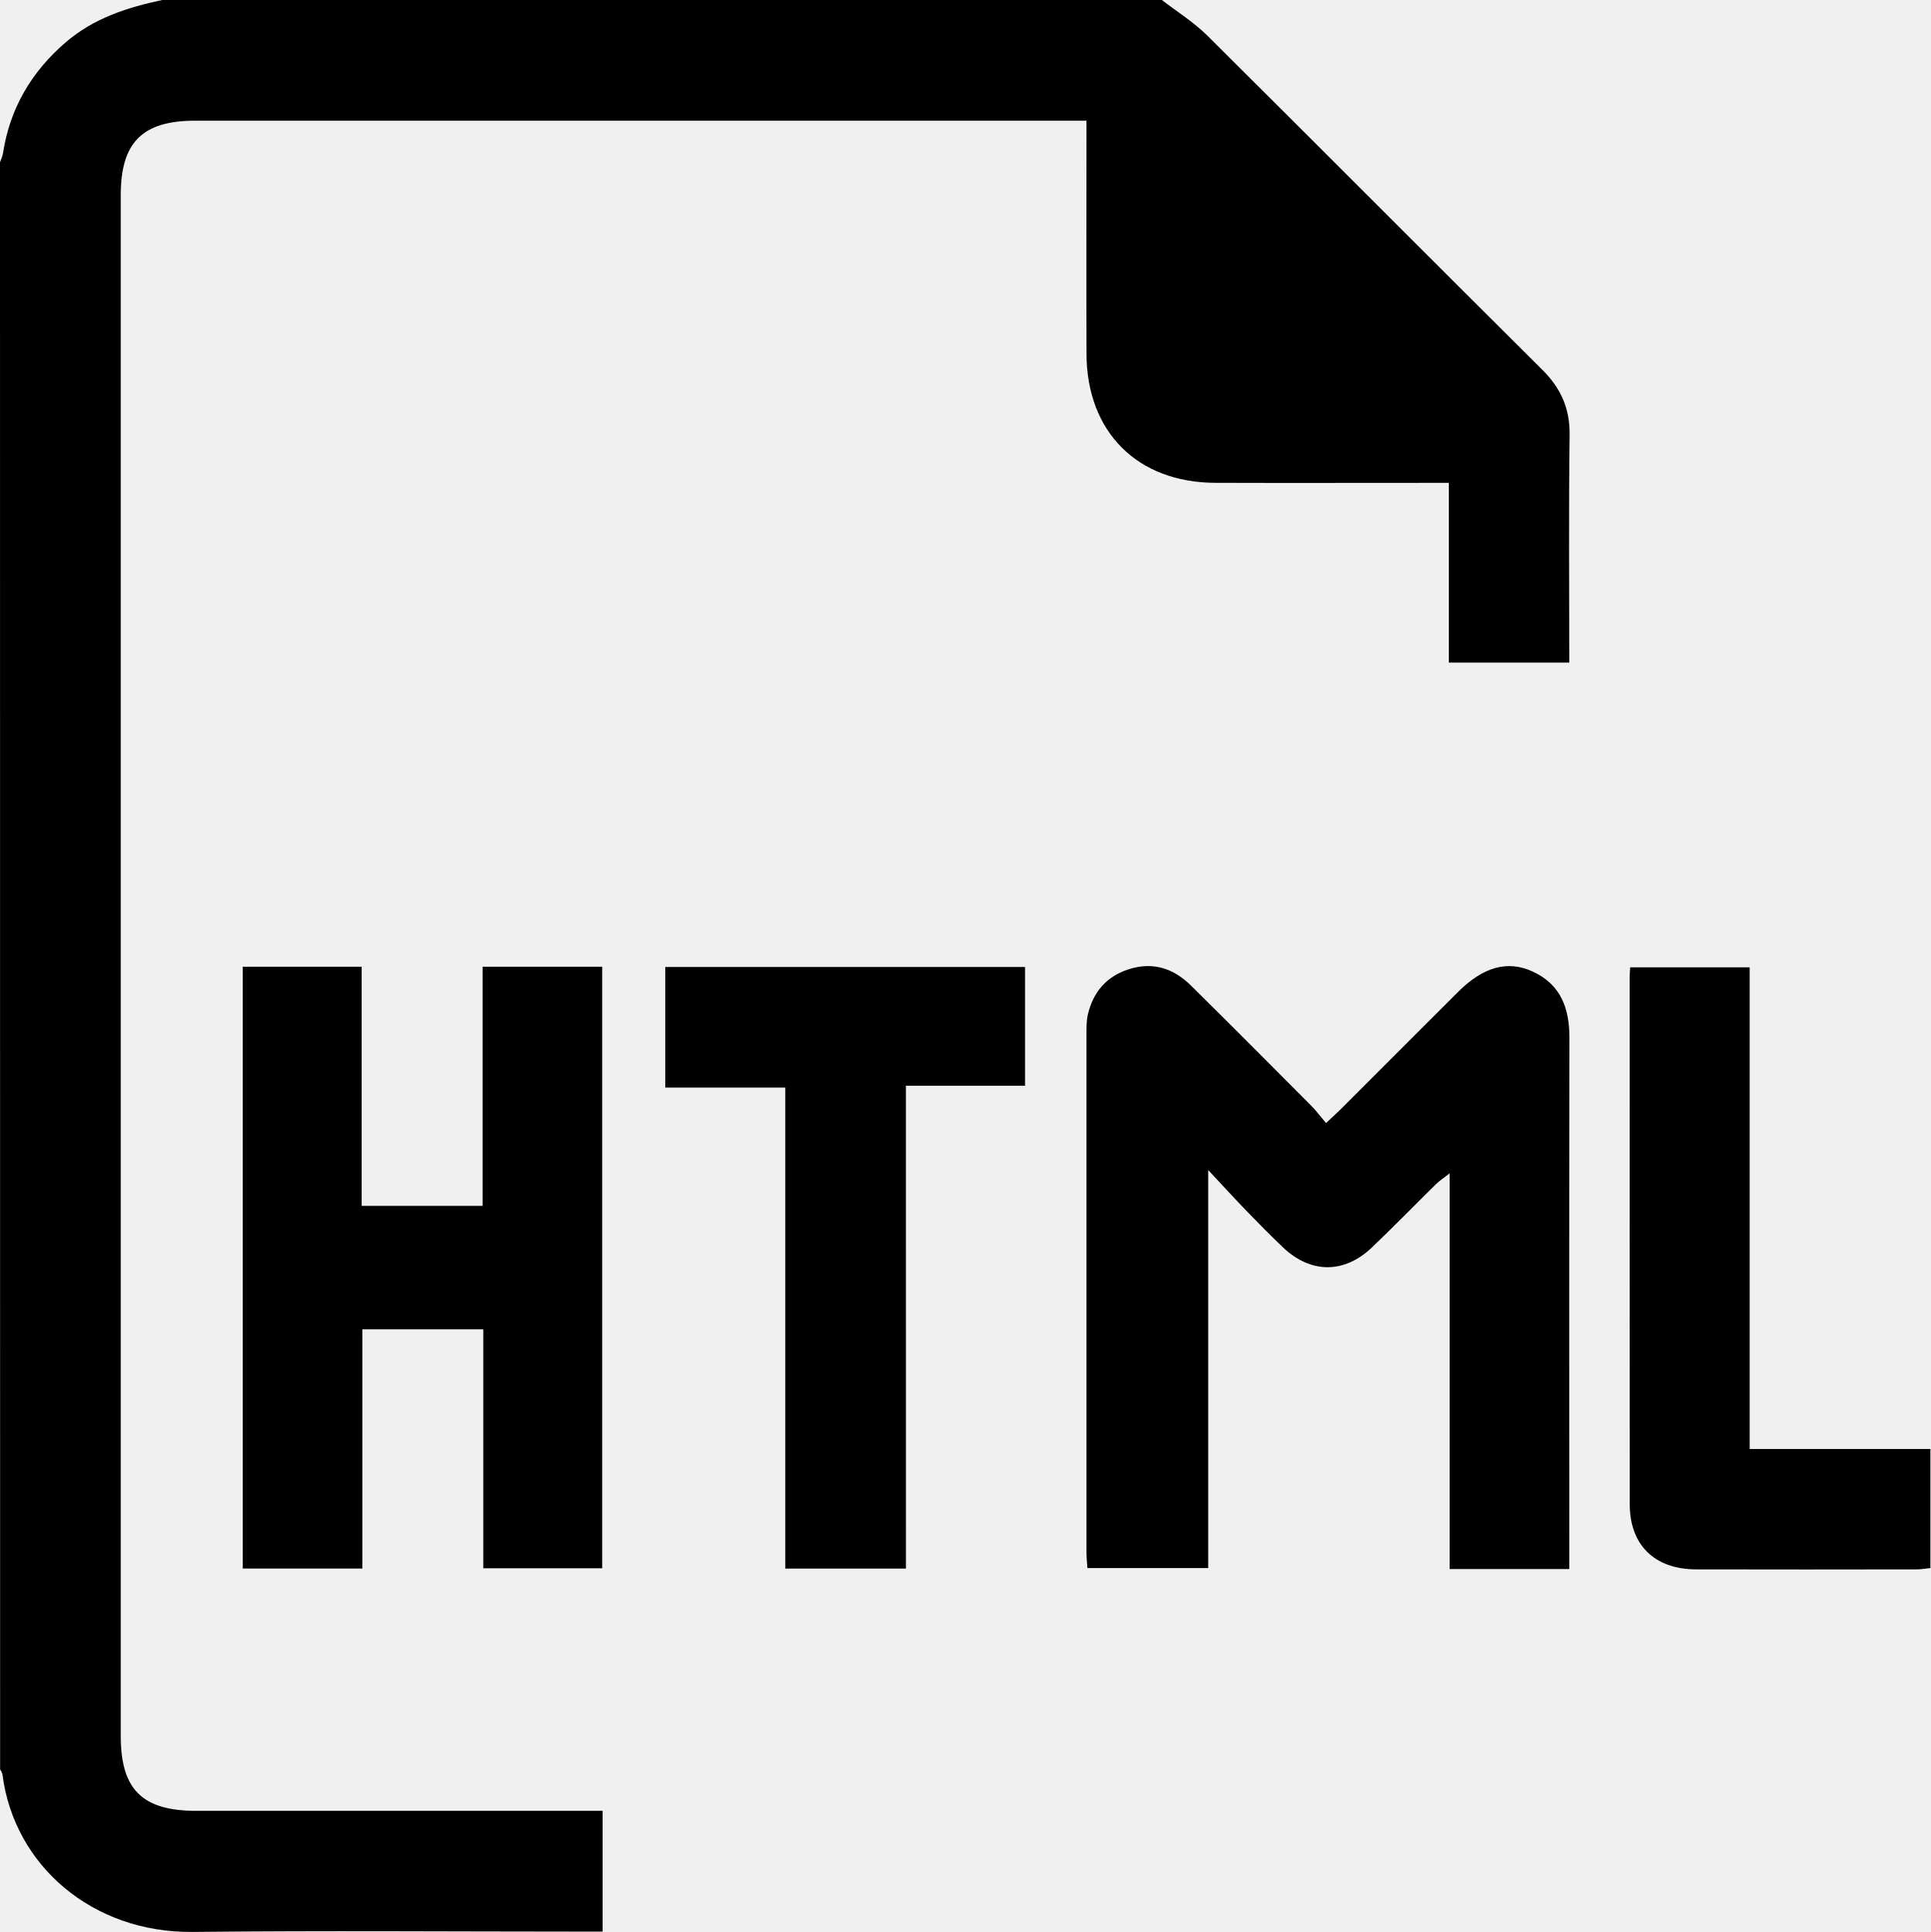
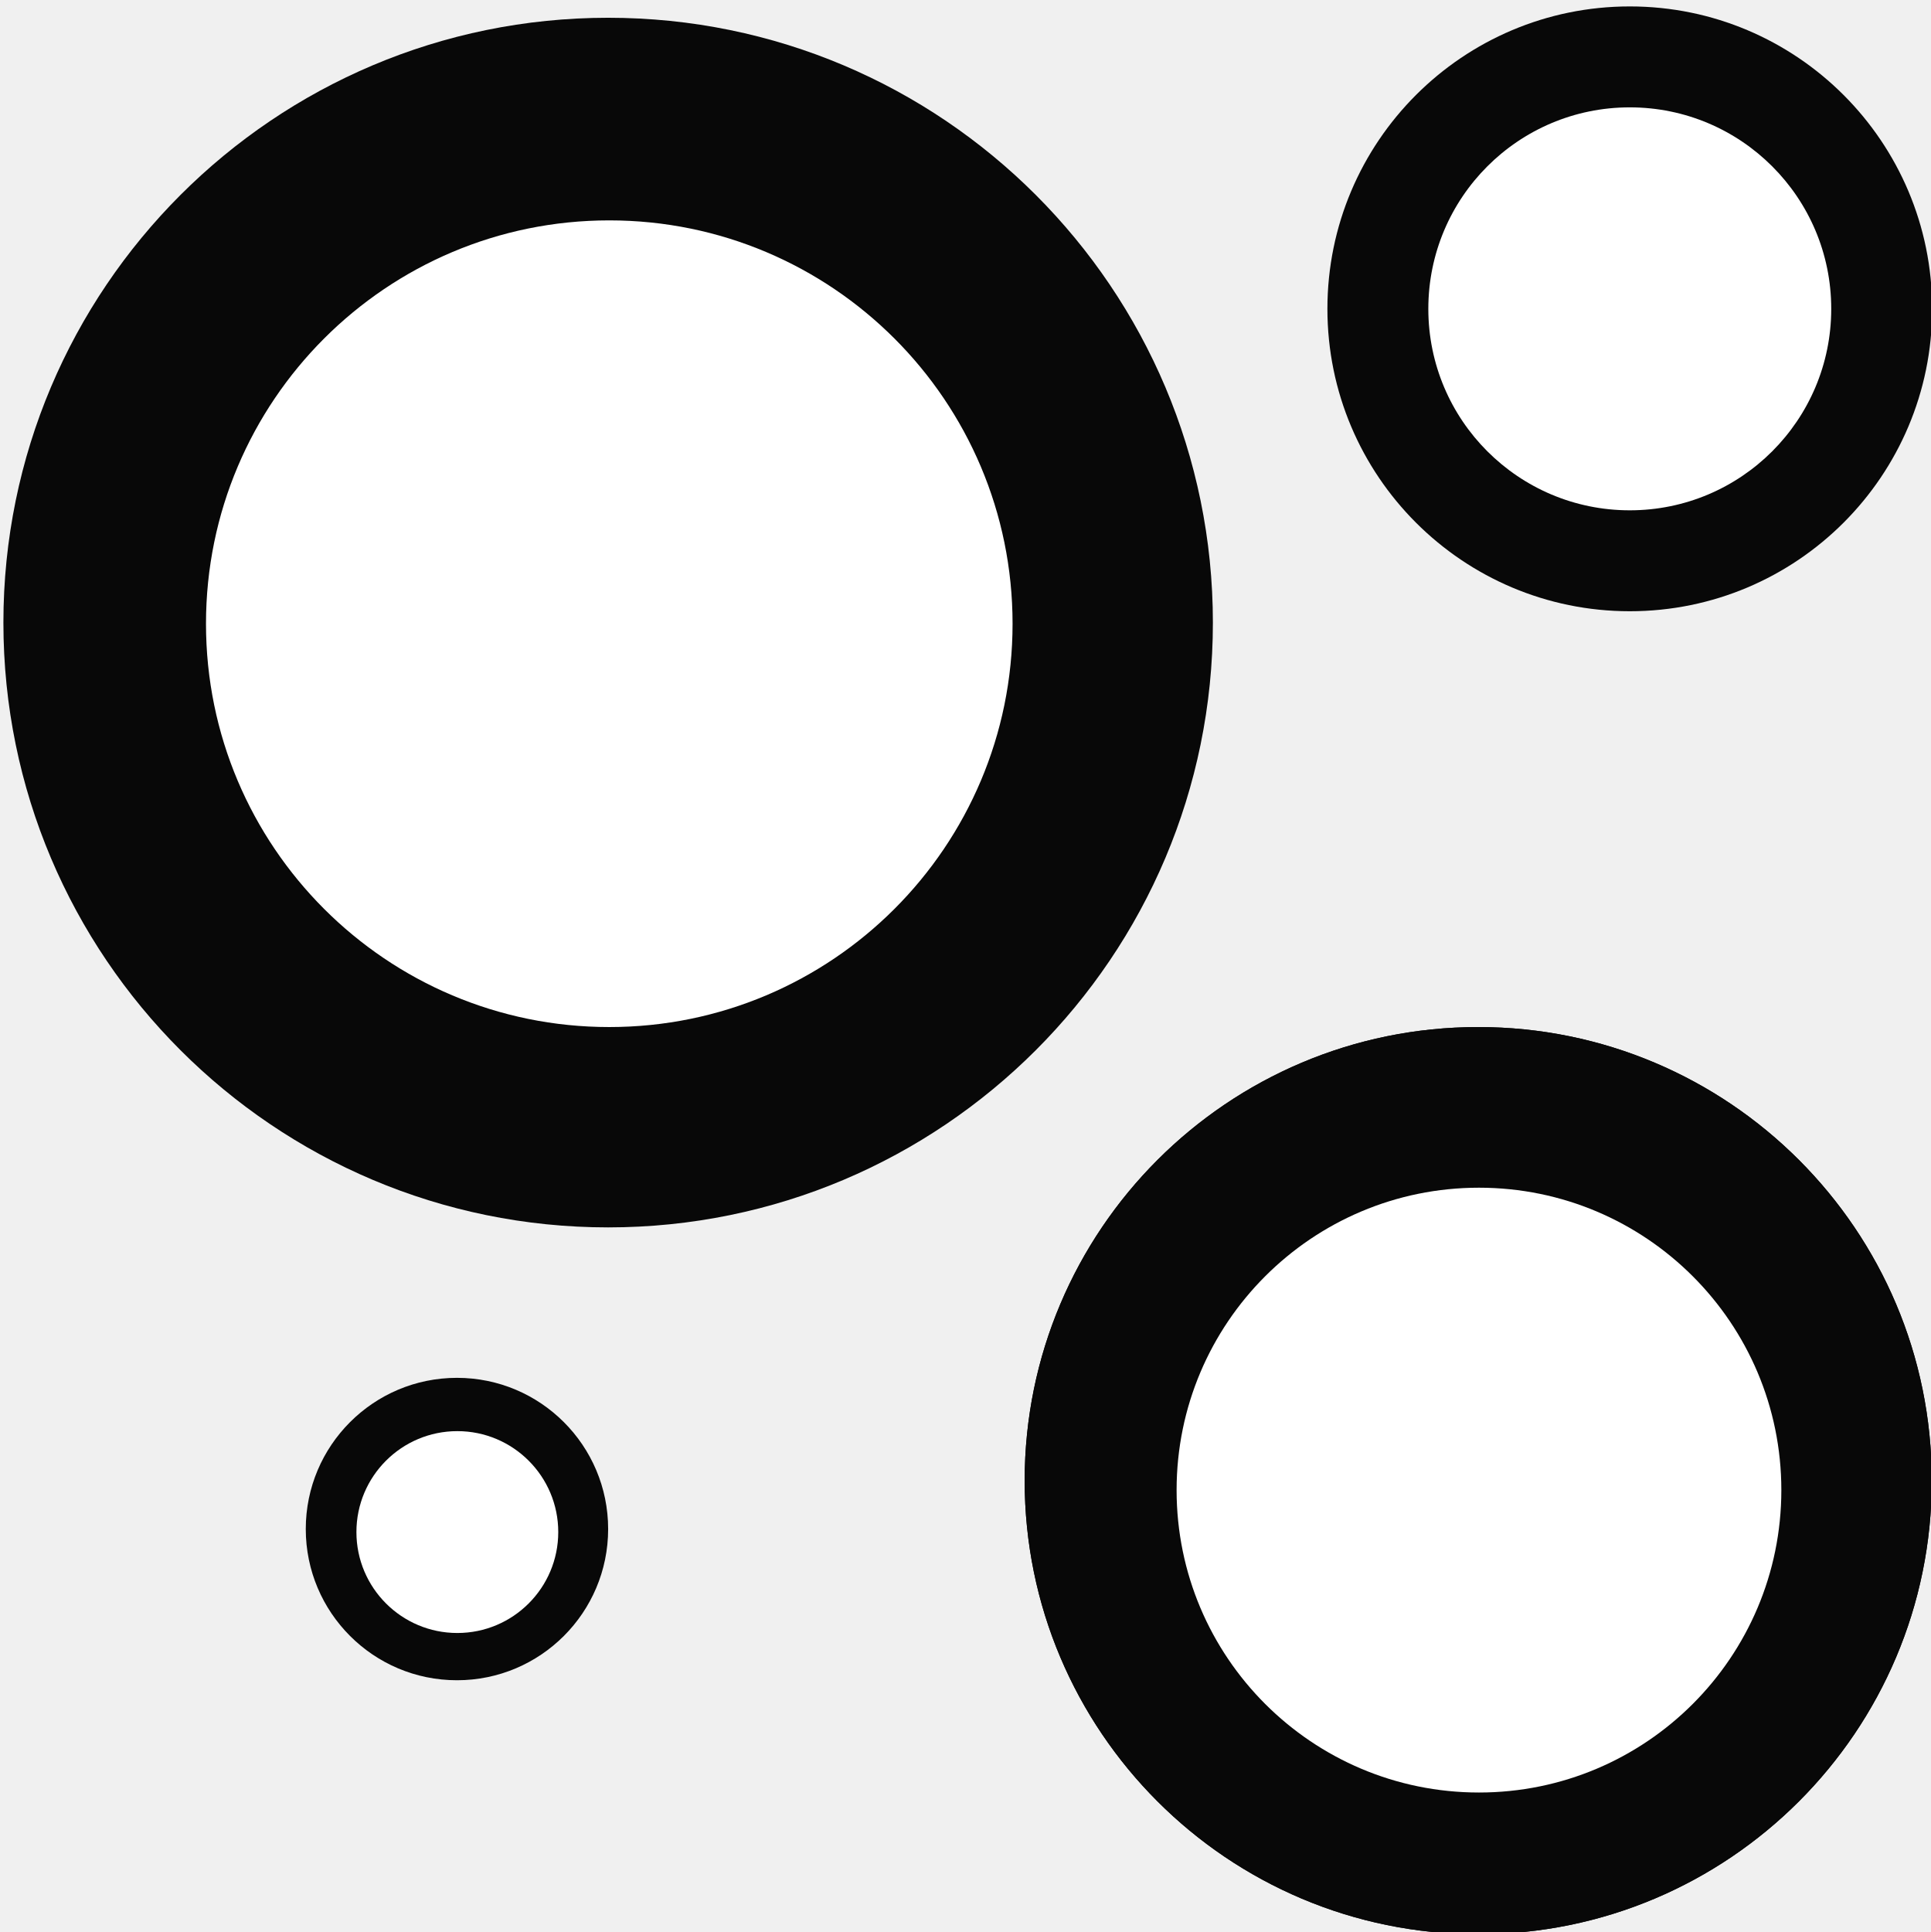
- <svg xmlns="http://www.w3.org/2000/svg" version="1.1" x="0px" y="0px" width="510.74px" height="511.1px" viewBox="0 0 510.74 511.1" style="enable-background:new 0 0 510.74 511.1;" xml:space="preserve">
-   <defs>
- </defs>
-   <g id="zQzsVR.tif_1_">
-     <g>
-       <path d="M307.4,0c4.02,3.11,8.41,5.83,11.99,9.38c29.62,29.41,59.05,59.03,88.67,88.45c4.93,4.89,7.31,10.24,7.22,17.25    c-0.26,19.94-0.09,39.89-0.09,60.2c-10.59,0-20.95,0-31.87,0c0-15.67,0-31.36,0-47.54c-2.32,0-4.11,0-5.89,0    c-18.63,0-37.26,0.05-55.88-0.01c-20.62-0.07-34.01-13.45-34.09-34.07c-0.07-18.63-0.01-37.26-0.01-55.88c0-1.79,0-3.57,0-5.85    c-2.25,0-4.03,0-5.81,0c-76.67,0-153.35,0-230.02,0c-13.94,0-19.67,5.73-19.67,19.67c0,135.88,0,271.77,0,407.65    c0,14.18,5.69,19.8,20.04,19.8c33.93,0,67.86,0,101.79,0c1.79,0,3.58,0,5.65,0c0,10.66,0,20.91,0,31.94c-1.65,0-3.4,0-5.14,0    c-34.43,0-68.86-0.28-103.28,0.09c-26.55,0.29-47.29-17.57-50.36-41.65c-0.06-0.47-0.41-0.9-0.62-1.35C0,326.36,0,184.64,0,42.92    c0.27-0.77,0.66-1.53,0.78-2.32c1.83-11.94,7.53-21.62,16.67-29.46C24.84,4.8,33.67,1.98,42.92,0C131.08,0,219.24,0,307.4,0z" />
-       <path d="M415.19,415.08c-10.92,0-21.05,0-31.65,0c0-34.61,0-69.12,0-104.68c-1.72,1.35-2.72,1.99-3.55,2.8    c-5.69,5.6-11.26,11.33-17.04,16.83c-7.35,6.99-16.21,6.91-23.54-0.08c-3.25-3.1-6.41-6.3-9.53-9.52    c-3.11-3.22-6.13-6.53-10.22-10.9c0,36.04,0,70.48,0,105.29c-10.89,0-21.25,0-31.96,0c-0.09-1.42-0.25-2.86-0.25-4.3    c-0.01-45.58-0.02-91.15,0-136.73c0-1.82-0.03-3.7,0.38-5.45c1.41-5.92,4.92-10.05,10.84-11.94c6.39-2.04,11.84-0.21,16.43,4.32    c10.65,10.52,21.21,21.14,31.77,31.74c1.29,1.29,2.39,2.78,3.97,4.64c1.61-1.52,2.78-2.57,3.9-3.68    c10.36-10.34,20.69-20.71,31.06-31.04c6.61-6.59,13.05-8.42,19.7-5.37c7.47,3.43,9.74,9.74,9.73,17.55    c-0.09,45.24-0.04,90.49-0.04,135.73C415.19,411.74,415.19,413.2,415.19,415.08z" />
-       <path d="M64.23,255.74c10.6,0,20.85,0,31.46,0c0,21.13,0,42.02,0,63.27c10.73,0,21.09,0,32,0c0-21.01,0-42.02,0-63.27    c10.79,0,21.03,0,31.64,0c0,52.95,0,105.89,0,159.14c-10.36,0-20.73,0-31.46,0c0-21.06,0-41.95,0-63.21c-10.72,0-21.09,0-32,0    c0,21.01,0,42.02,0,63.27c-10.79,0-21.03,0-31.64,0C64.23,361.99,64.23,309.05,64.23,255.74z" />
-       <path d="M239.69,414.96c-11.1,0-21.35,0-31.92,0c0-42.39,0-84.55,0-127.24c-10.68,0-21.05,0-31.76,0c0-10.89,0-21.25,0-31.91    c31.66,0,63.29,0,95.19,0c0,10.38,0,20.62,0,31.41c-10.28,0-20.65,0-31.52,0C239.69,330.02,239.69,372.3,239.69,414.96z" />
-       <path d="M462.92,383.33c16.43,0,32,0,47.82,0c0,10.6,0,20.84,0,31.49c-1.15,0.12-2.41,0.35-3.67,0.35    c-19.45,0.02-38.9,0.06-58.34,0c-10.97-0.03-17.53-6.43-17.54-17.25c-0.05-46.54-0.02-93.08-0.02-139.63    c0-0.66,0.07-1.32,0.14-2.39c10.37,0,20.73,0,31.61,0C462.92,298.05,462.92,340.34,462.92,383.33z" />
+ <svg xmlns="http://www.w3.org/2000/svg" version="1.1" x="0px" y="0px" viewBox="0 0 510.7 511.1" style="enable-background:new 0 0 510.7 511.1;" xml:space="preserve">
+   <style type="text/css">
+ 	.st0{display:none;}
+ 	.st1{display:inline;}
+ 	.st2{fill:#080808;}
+ 	.st3{fill:#FFFFFF;}
+ </style>
+   <g id="Layer_1" class="st0">
+     <g id="zQzsVR.tif_1_" class="st1">
+       <g>
+         <path d="M307.4,0c4,3.1,8.4,5.8,12,9.4c29.6,29.4,59,59,88.7,88.4c4.9,4.9,7.3,10.2,7.2,17.2c-0.3,19.9-0.1,39.9-0.1,60.2     c-10.6,0-21,0-31.9,0c0-15.7,0-31.4,0-47.5c-2.3,0-4.1,0-5.9,0c-18.6,0-37.3,0.1-55.9,0c-20.6-0.1-34-13.4-34.1-34.1     c-0.1-18.6,0-37.3,0-55.9c0-1.8,0-3.6,0-5.9c-2.2,0-4,0-5.8,0c-76.7,0-153.4,0-230,0c-13.9,0-19.7,5.7-19.7,19.7     c0,135.9,0,271.8,0,407.6c0,14.2,5.7,19.8,20,19.8c33.9,0,67.9,0,101.8,0c1.8,0,3.6,0,5.6,0c0,10.7,0,20.9,0,31.9     c-1.6,0-3.4,0-5.1,0c-34.4,0-68.9-0.3-103.3,0.1c-26.5,0.3-47.3-17.6-50.4-41.6c-0.1-0.5-0.4-0.9-0.6-1.4C0,326.4,0,184.6,0,42.9     c0.3-0.8,0.7-1.5,0.8-2.3C2.6,28.7,8.3,19,17.5,11.1C24.8,4.8,33.7,2,42.9,0C131.1,0,219.2,0,307.4,0z" />
+         <path d="M415.2,415.1c-10.9,0-21,0-31.6,0c0-34.6,0-69.1,0-104.7c-1.7,1.4-2.7,2-3.5,2.8c-5.7,5.6-11.3,11.3-17,16.8     c-7.4,7-16.2,6.9-23.5-0.1c-3.2-3.1-6.4-6.3-9.5-9.5c-3.1-3.2-6.1-6.5-10.2-10.9c0,36,0,70.5,0,105.3c-10.9,0-21.2,0-32,0     c-0.1-1.4-0.2-2.9-0.2-4.3c0-45.6,0-91.1,0-136.7c0-1.8,0-3.7,0.4-5.5c1.4-5.9,4.9-10,10.8-11.9c6.4-2,11.8-0.2,16.4,4.3     c10.6,10.5,21.2,21.1,31.8,31.7c1.3,1.3,2.4,2.8,4,4.6c1.6-1.5,2.8-2.6,3.9-3.7c10.4-10.3,20.7-20.7,31.1-31     c6.6-6.6,13-8.4,19.7-5.4c7.5,3.4,9.7,9.7,9.7,17.5c-0.1,45.2,0,90.5,0,135.7C415.2,411.7,415.2,413.2,415.2,415.1z" />
+         <path d="M64.2,255.7c10.6,0,20.8,0,31.5,0c0,21.1,0,42,0,63.3c10.7,0,21.1,0,32,0c0-21,0-42,0-63.3c10.8,0,21,0,31.6,0     c0,52.9,0,105.9,0,159.1c-10.4,0-20.7,0-31.5,0c0-21.1,0-42,0-63.2c-10.7,0-21.1,0-32,0c0,21,0,42,0,63.3c-10.8,0-21,0-31.6,0     C64.2,362,64.2,309,64.2,255.7z" />
+         <path d="M239.7,415c-11.1,0-21.4,0-31.9,0c0-42.4,0-84.6,0-127.2c-10.7,0-21.1,0-31.8,0c0-10.9,0-21.2,0-31.9     c31.7,0,63.3,0,95.2,0c0,10.4,0,20.6,0,31.4c-10.3,0-20.6,0-31.5,0C239.7,330,239.7,372.3,239.7,415z" />
+         <path d="M462.9,383.3c16.4,0,32,0,47.8,0c0,10.6,0,20.8,0,31.5c-1.1,0.1-2.4,0.4-3.7,0.4c-19.5,0-38.9,0.1-58.3,0     c-11,0-17.5-6.4-17.5-17.2c0-46.5,0-93.1,0-139.6c0-0.7,0.1-1.3,0.1-2.4c10.4,0,20.7,0,31.6,0C462.9,298,462.9,340.3,462.9,383.3     z" />
+       </g>
    </g>
  </g>
+   <g id="Layer_2">
+     <circle class="st2" cx="160.9" cy="164.7" r="160" />
+     <circle class="st2" cx="431.2" cy="81.7" r="80" />
+   </g>
+   <g id="Layer_3">
+     <circle class="st3" cx="161.2" cy="165" r="106.7" />
+     <circle class="st3" cx="431.2" cy="81.7" r="53.3" />
+     <circle class="st2" cx="391.1" cy="391.7" r="120" />
+     <circle class="st3" cx="391.3" cy="394.2" r="80" />
+     <circle class="st2" cx="391.1" cy="391.7" r="120" />
+     <circle class="st3" cx="391.3" cy="394.2" r="80" />
+     <circle class="st2" cx="120.9" cy="404.5" r="40" />
+     <circle class="st3" cx="121" cy="405.3" r="26.7" />
+   </g>
</svg>
